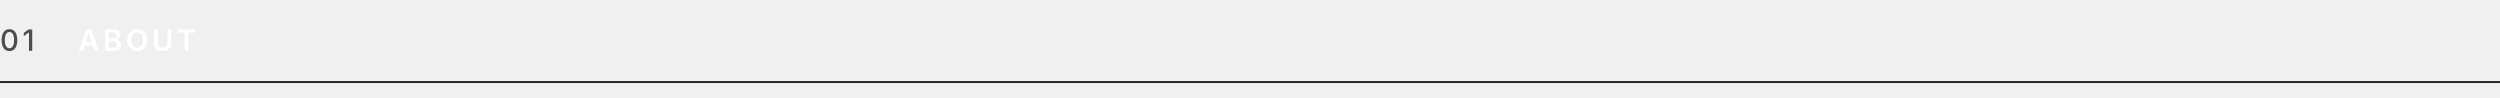
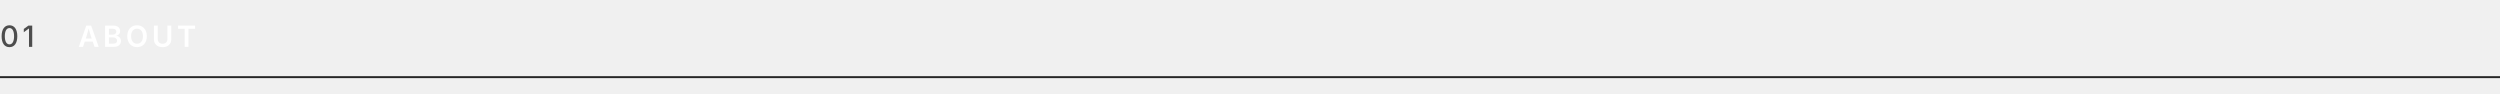
- <svg xmlns="http://www.w3.org/2000/svg" width="1280" height="50" viewBox="0 0 1280 50" role="img" aria-label="01 About">
-   <text x="0" y="26" fill="#4D4D4D" font-family="Inter,-apple-system,BlinkMacSystemFont,'Segoe UI',Roboto,'Helvetica Neue',Arial,sans-serif" font-size="15" font-weight="500" letter-spacing="1.8" text-anchor="start">01</text>
-   <text x="40" y="26" fill="#FFFFFF" font-family="Inter,-apple-system,BlinkMacSystemFont,'Segoe UI',Roboto,'Helvetica Neue',Arial,sans-serif" font-size="15" font-weight="600" letter-spacing="1.8" text-anchor="start">ABOUT</text>
-   <line x1="0" y1="42" x2="1280" y2="42" stroke="#262626" stroke-width="1" />
+ <svg xmlns="http://www.w3.org/2000/svg" width="1280" height="48" viewBox="0 0 1280 48" role="img" aria-label="01 About">
+   <text x="0" y="24" fill="#4D4D4D" font-family="Inter,-apple-system,BlinkMacSystemFont,'Segoe UI',Roboto,'Helvetica Neue',Arial,sans-serif" font-size="15" font-weight="500" letter-spacing="1.8">01</text>
+   <text x="40" y="24" fill="#FFFFFF" font-family="Inter,-apple-system,BlinkMacSystemFont,'Segoe UI',Roboto,'Helvetica Neue',Arial,sans-serif" font-size="15" font-weight="600" letter-spacing="1.8">ABOUT</text>
+   <path d="M0 39.5H1280" stroke="#262626" stroke-width="1" fill="none" />
</svg>
